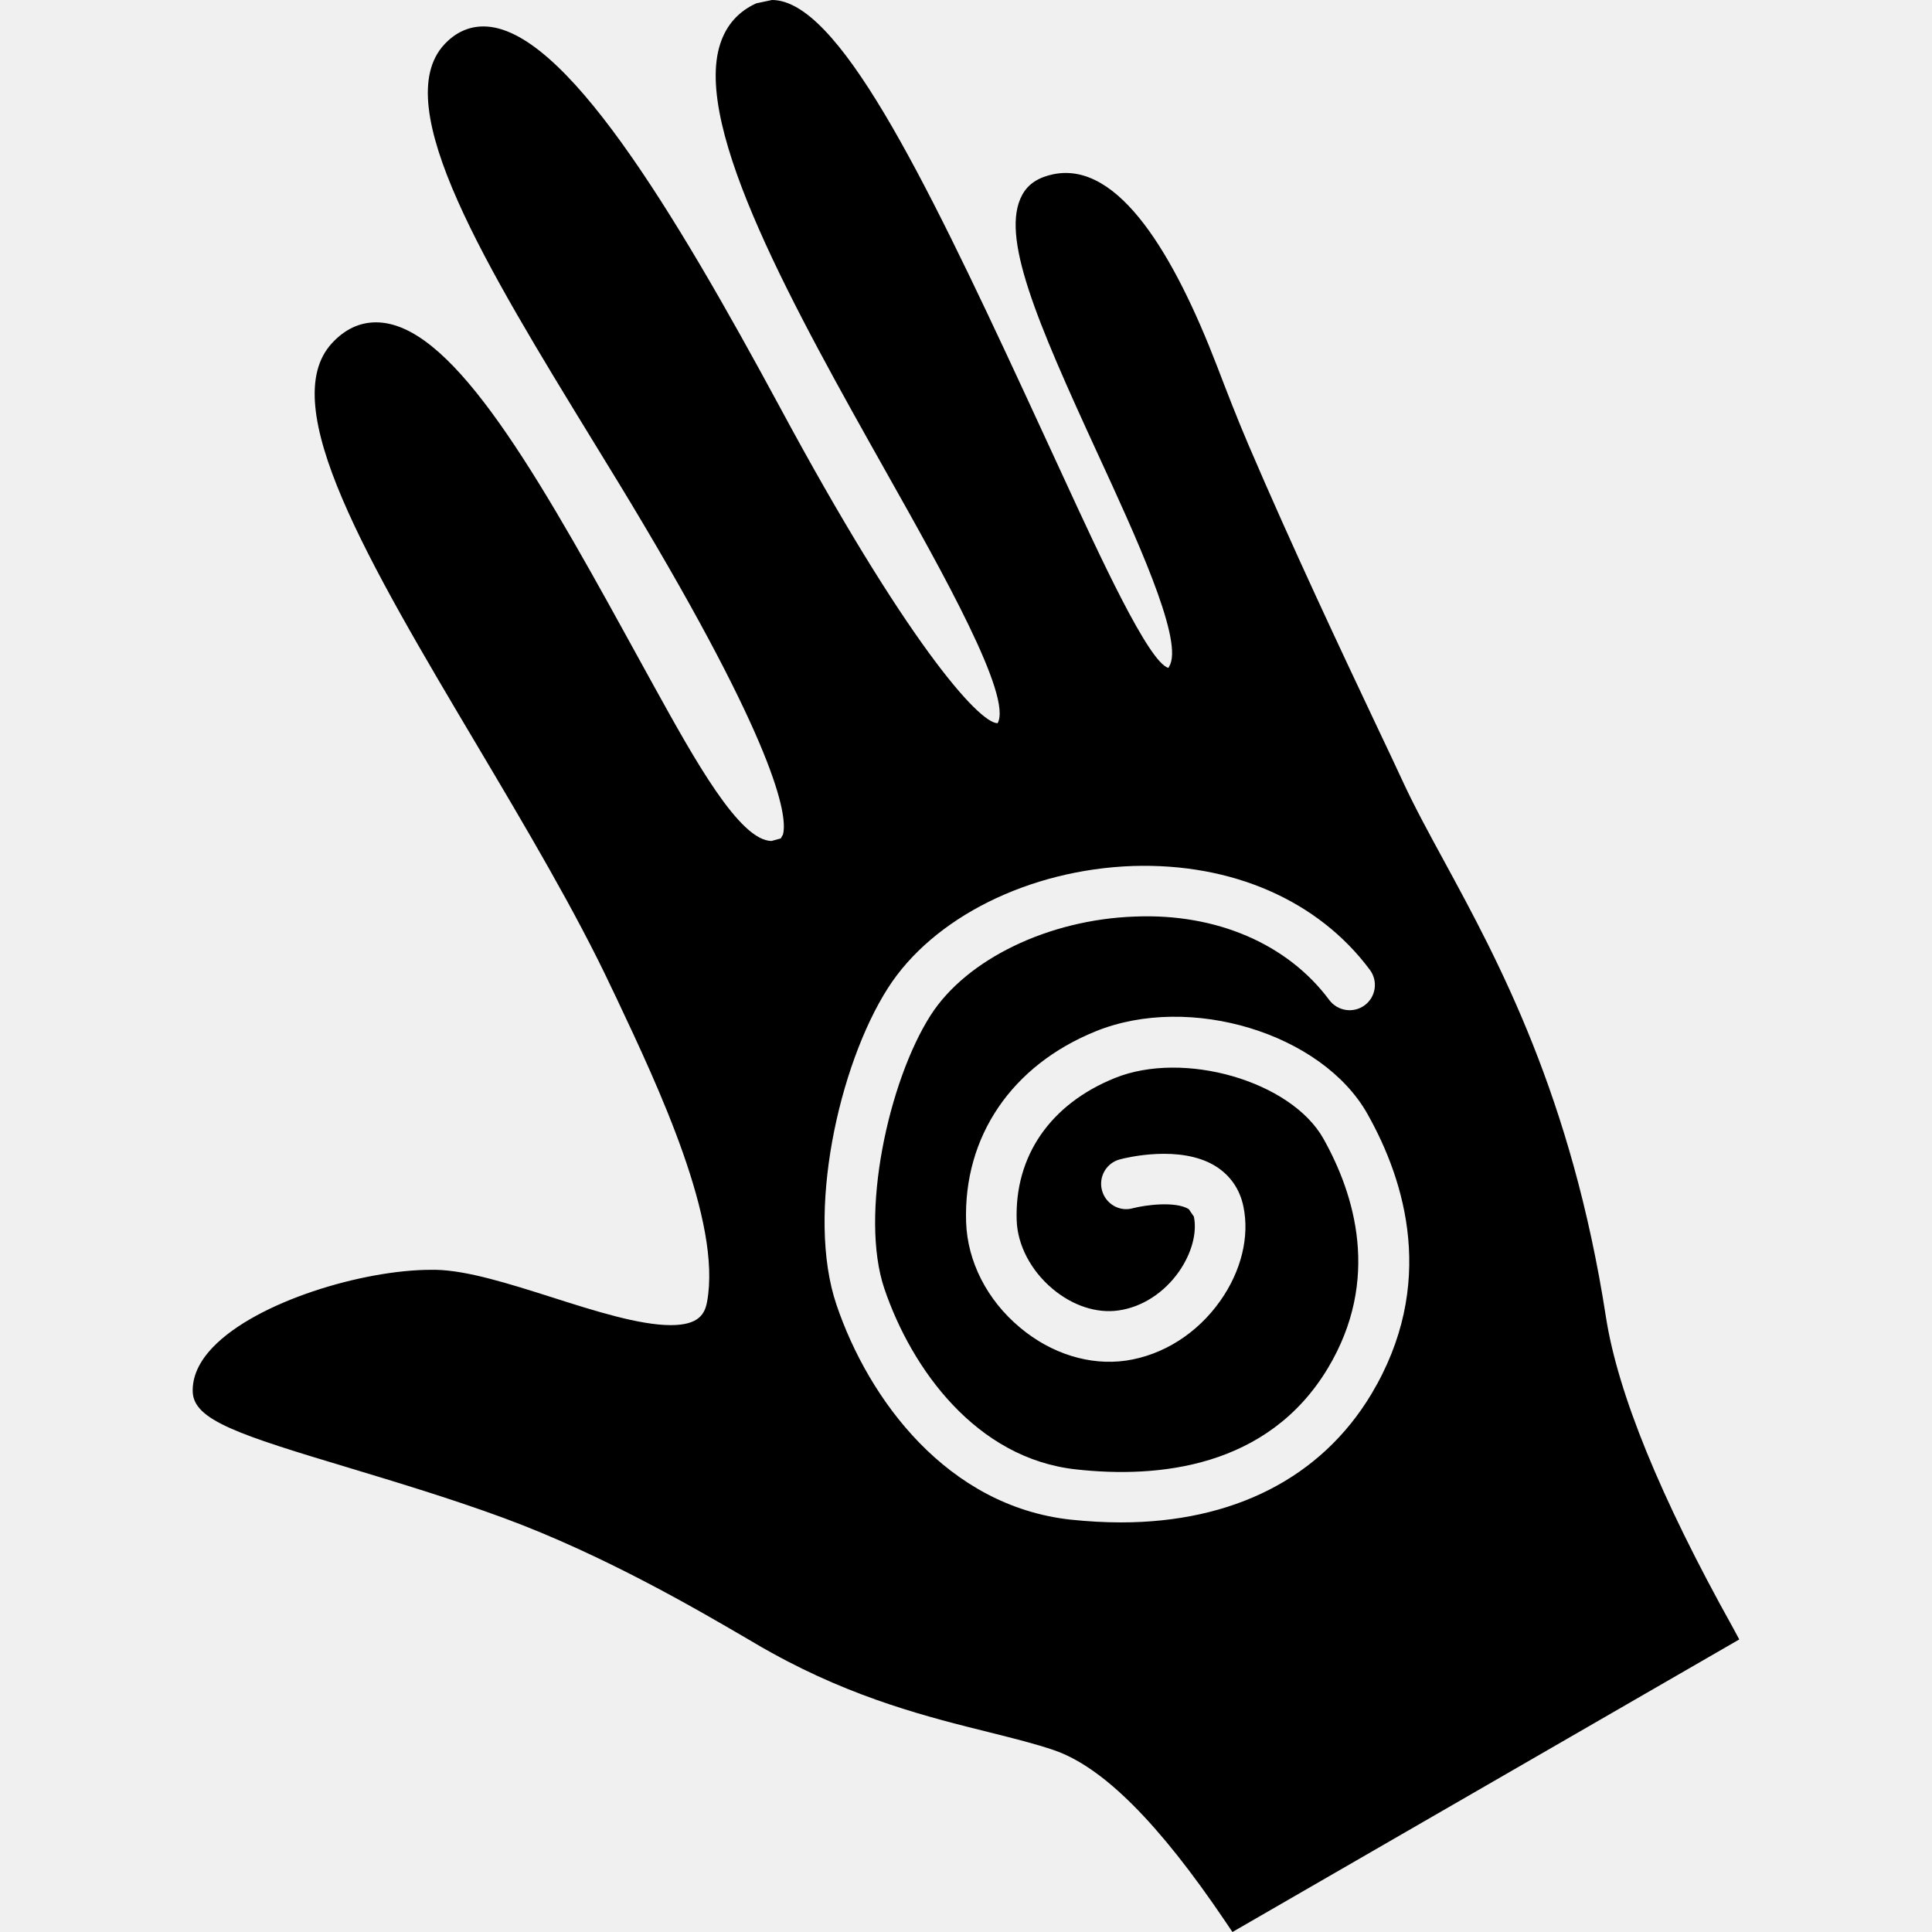
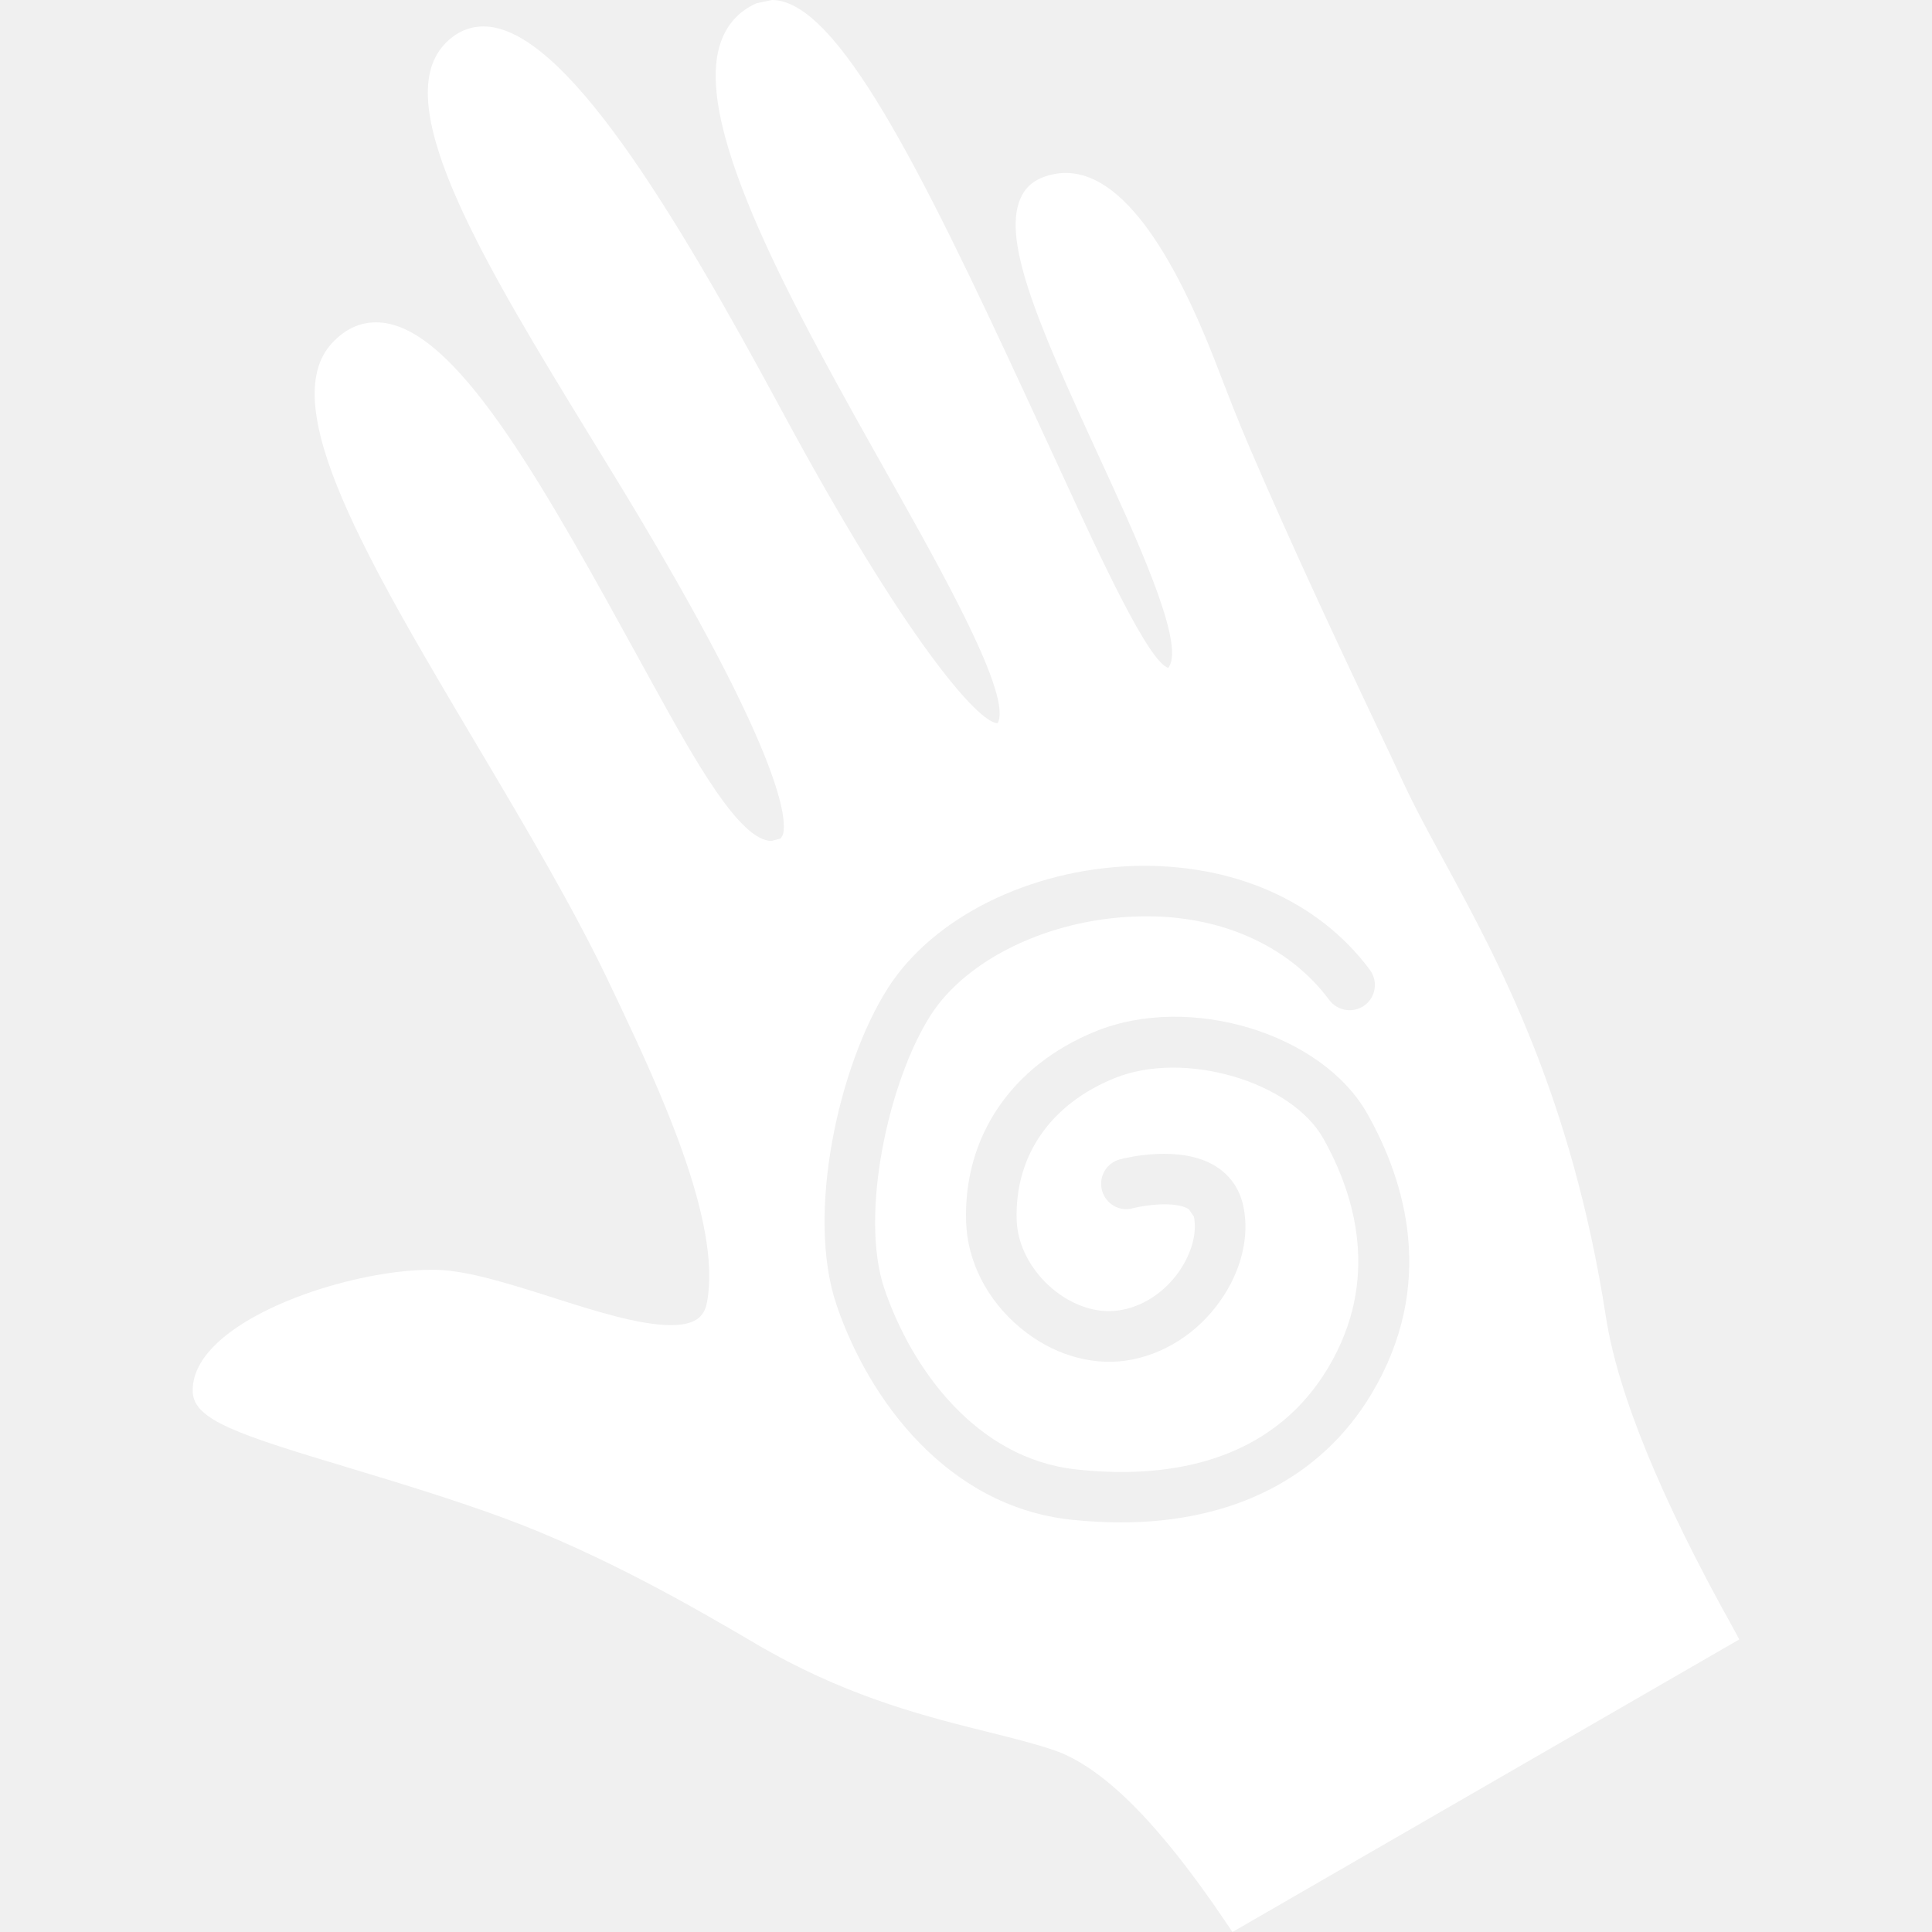
- <svg xmlns="http://www.w3.org/2000/svg" version="1.1" id="Capa_1" x="0px" y="0px" width="160.543px" height="160.543px" viewBox="0 0 160.543 160.543" style="enable-background:new 0 0 160.543 160.543;" xml:space="preserve">
+ <svg xmlns="http://www.w3.org/2000/svg" version="1.1" id="Capa_1" x="0px" y="0px" width="160.543px" height="160.543px" viewBox="0 0 160.543 160.543" style="enable-background:new 0 0 160.543 160.543;" xml:space="preserve" fill="white">
  <g>
    <g>
      <path d="M143.997,135.246c-6.02-10.791-9.566-19.475-10.549-25.806c-2.837-18.342-8.948-29.604-13.413-37.823    c-1.275-2.342-2.479-4.55-3.442-6.628c-0.597-1.289-1.335-2.857-2.184-4.641c-2.966-6.273-7.023-14.875-10.675-23.404    c-0.952-2.229-1.817-4.473-2.638-6.613c-3.479-9.015-8.092-16.949-13.544-15.857c-1.165,0.235-2.084,0.752-2.603,1.71    c-1.857,3.368,1.149,10.405,6.304,21.601c3.096,6.72,6.953,15.089,5.995,17.409l-0.153,0.304    c-1.619-0.399-5.729-9.341-8.736-15.869l-3.185-6.897C76.577,14.178,69.566,0,64.149,0l-1.305,0.277    c-1.475,0.67-2.479,1.792-2.992,3.357c-2.299,6.998,6.275,22.232,13.821,35.658c4.668,8.293,10.477,18.607,9.224,20.804    c-1.585,0-7.699-6.962-18.042-26.172C55.958,17.445,46.801,2.197,40.176,2.197c-1.242,0-2.342,0.511-3.259,1.502    c-4.707,5.083,3.574,18.597,12.342,32.92c1.454,2.375,2.893,4.711,4.219,6.955C64.99,62.972,65.417,68.072,65.058,69.357    l-0.18,0.315l-0.761,0.208c-2.662,0-6.422-6.801-9.74-12.799l-2.353-4.274c-8.097-14.739-14.778-26.021-20.778-26.021    c-1.379,0-2.61,0.582-3.676,1.748c-4.707,5.138,3.037,18.189,12.013,33.305c4.069,6.854,8.267,13.923,11.242,20.263l0.398,0.829    c3.484,7.379,8.746,18.548,7.537,25.219c-0.185,1.028-0.677,1.964-3.026,1.964c-2.577,0-6.282-1.165-9.857-2.309    c-3.621-1.149-7.031-2.228-9.642-2.288h-0.411c-5.647,0-14.479,2.633-18.121,6.421c-1.165,1.209-1.732,2.46-1.688,3.73    c0.089,2.341,3.817,3.55,12.985,6.303c3.978,1.204,8.486,2.561,12.891,4.181c8.292,3.065,16.02,7.578,20.173,10.004    c0.873,0.524,1.587,0.93,2.089,1.202c6.903,3.822,13.084,5.353,18.051,6.589c2.069,0.521,3.848,0.96,5.396,1.493    c4.049,1.396,8.694,6.036,14.218,14.223l0.594,0.881l42.115-24.312L143.997,135.246z M113.95,115.854    c-4.174,6.949-11.476,10.653-20.811,10.653c-1.344,0-2.741-0.081-4.169-0.229c-10.256-1.122-16.78-9.954-19.458-17.845    c-2.566-7.551,0.189-19.934,4.267-26.319c3.738-5.861,11.732-9.853,20.369-10.153c8.223-0.256,15.391,2.856,19.687,8.634    c0.689,0.931,0.498,2.248-0.431,2.936c-0.938,0.695-2.25,0.493-2.945-0.432c-3.451-4.652-9.38-7.218-16.159-6.936    c-7.183,0.252-14.003,3.557-16.977,8.216c-3.485,5.46-5.918,16.569-3.833,22.713c2.262,6.661,7.635,14.113,15.933,15.011    c6.797,0.755,15.94-0.121,20.922-8.416c4.408-7.355,2.228-14.436-0.378-19.076c-2.688-4.771-11.589-7.354-17.331-5.028    c-5.356,2.167-8.329,6.475-8.153,11.813c0.065,2.059,1.177,4.192,2.984,5.704c1.672,1.405,3.67,2.056,5.48,1.793    c1.942-0.273,3.778-1.455,5.023-3.227c1.051-1.512,1.516-3.212,1.238-4.57l-0.423-0.619c-1.104-0.688-3.653-0.339-4.651-0.076    c-1.116,0.317-2.271-0.372-2.564-1.494c-0.298-1.127,0.37-2.271,1.486-2.566c0.509-0.137,5.019-1.248,7.945,0.559    c1.22,0.755,2.026,1.915,2.32,3.349c0.527,2.501-0.173,5.363-1.909,7.83c-1.91,2.721-4.771,4.537-7.858,4.985    c-2.993,0.427-6.2-0.569-8.792-2.746c-2.746-2.293-4.376-5.495-4.482-8.777c-0.229-7.103,3.797-13.023,10.781-15.848    c7.812-3.165,18.8,0.17,22.57,6.873C116.784,98.157,119.4,106.759,113.95,115.854z" />
    </g>
  </g>
  <g>
</g>
  <g>
</g>
  <g>
</g>
  <g>
</g>
  <g>
</g>
  <g>
</g>
  <g>
</g>
  <g>
</g>
  <g>
</g>
  <g>
</g>
  <g>
</g>
  <g>
</g>
  <g>
</g>
  <g>
</g>
  <g>
</g>
</svg>
